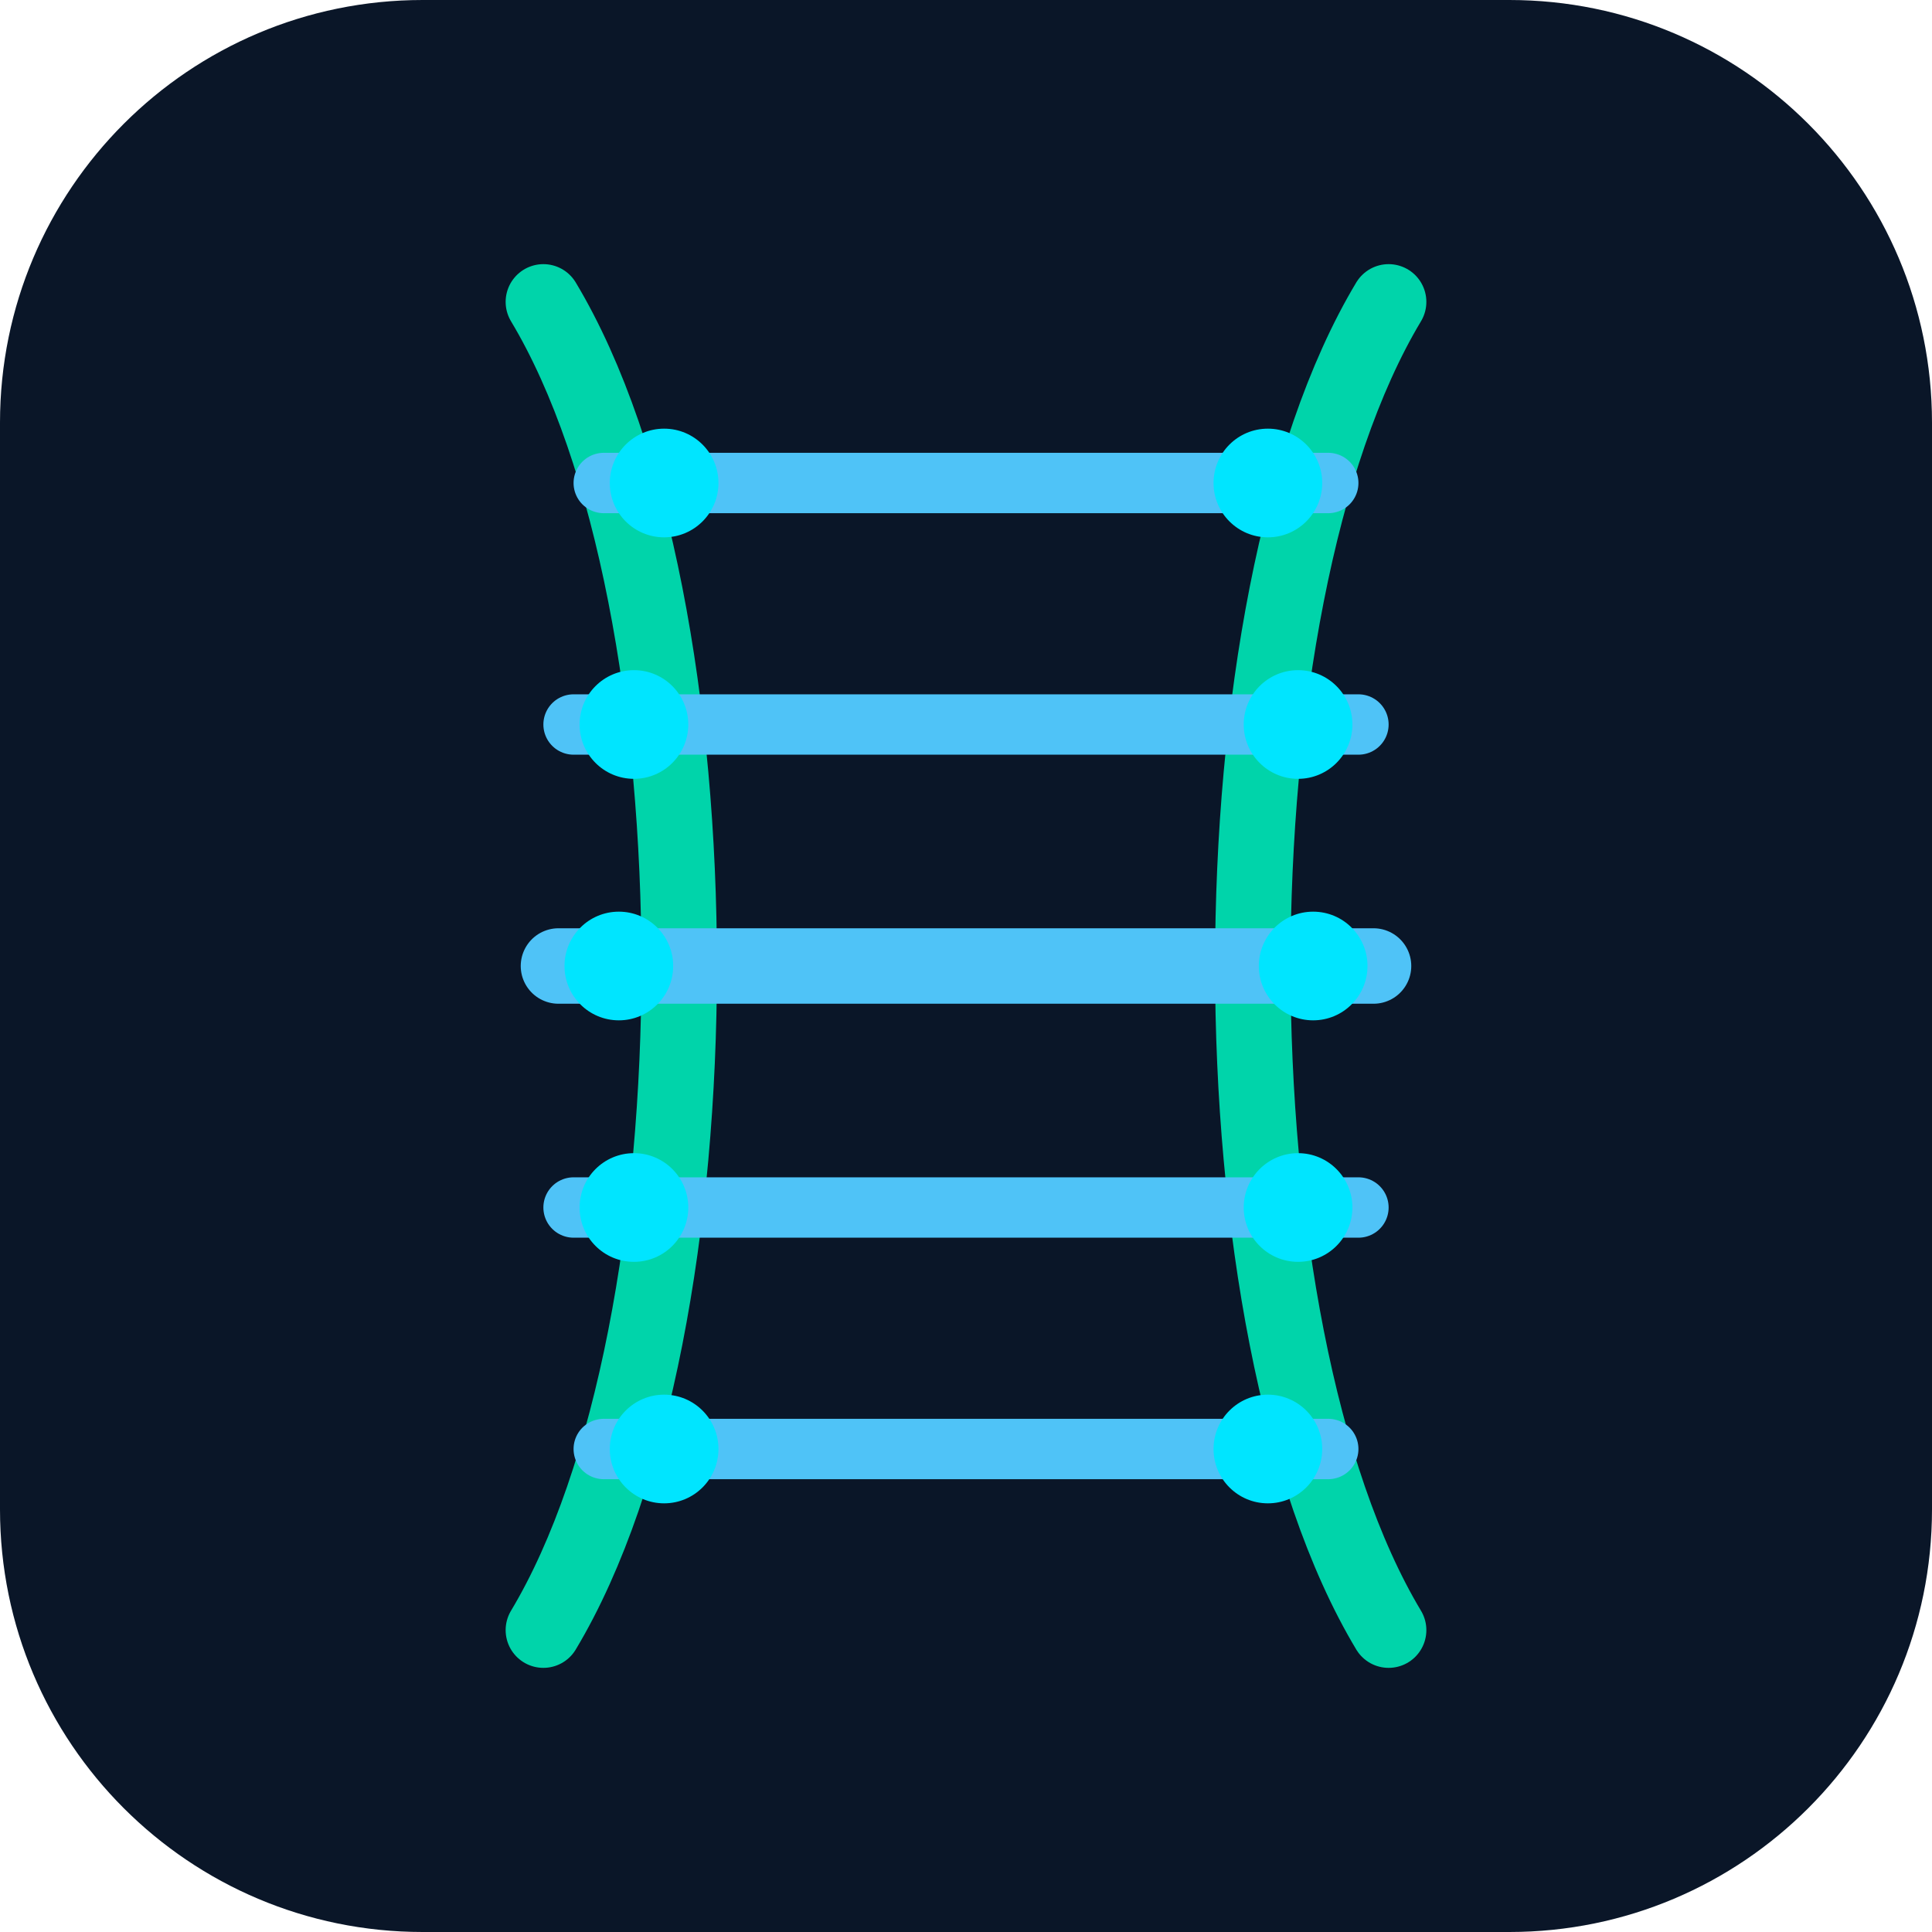
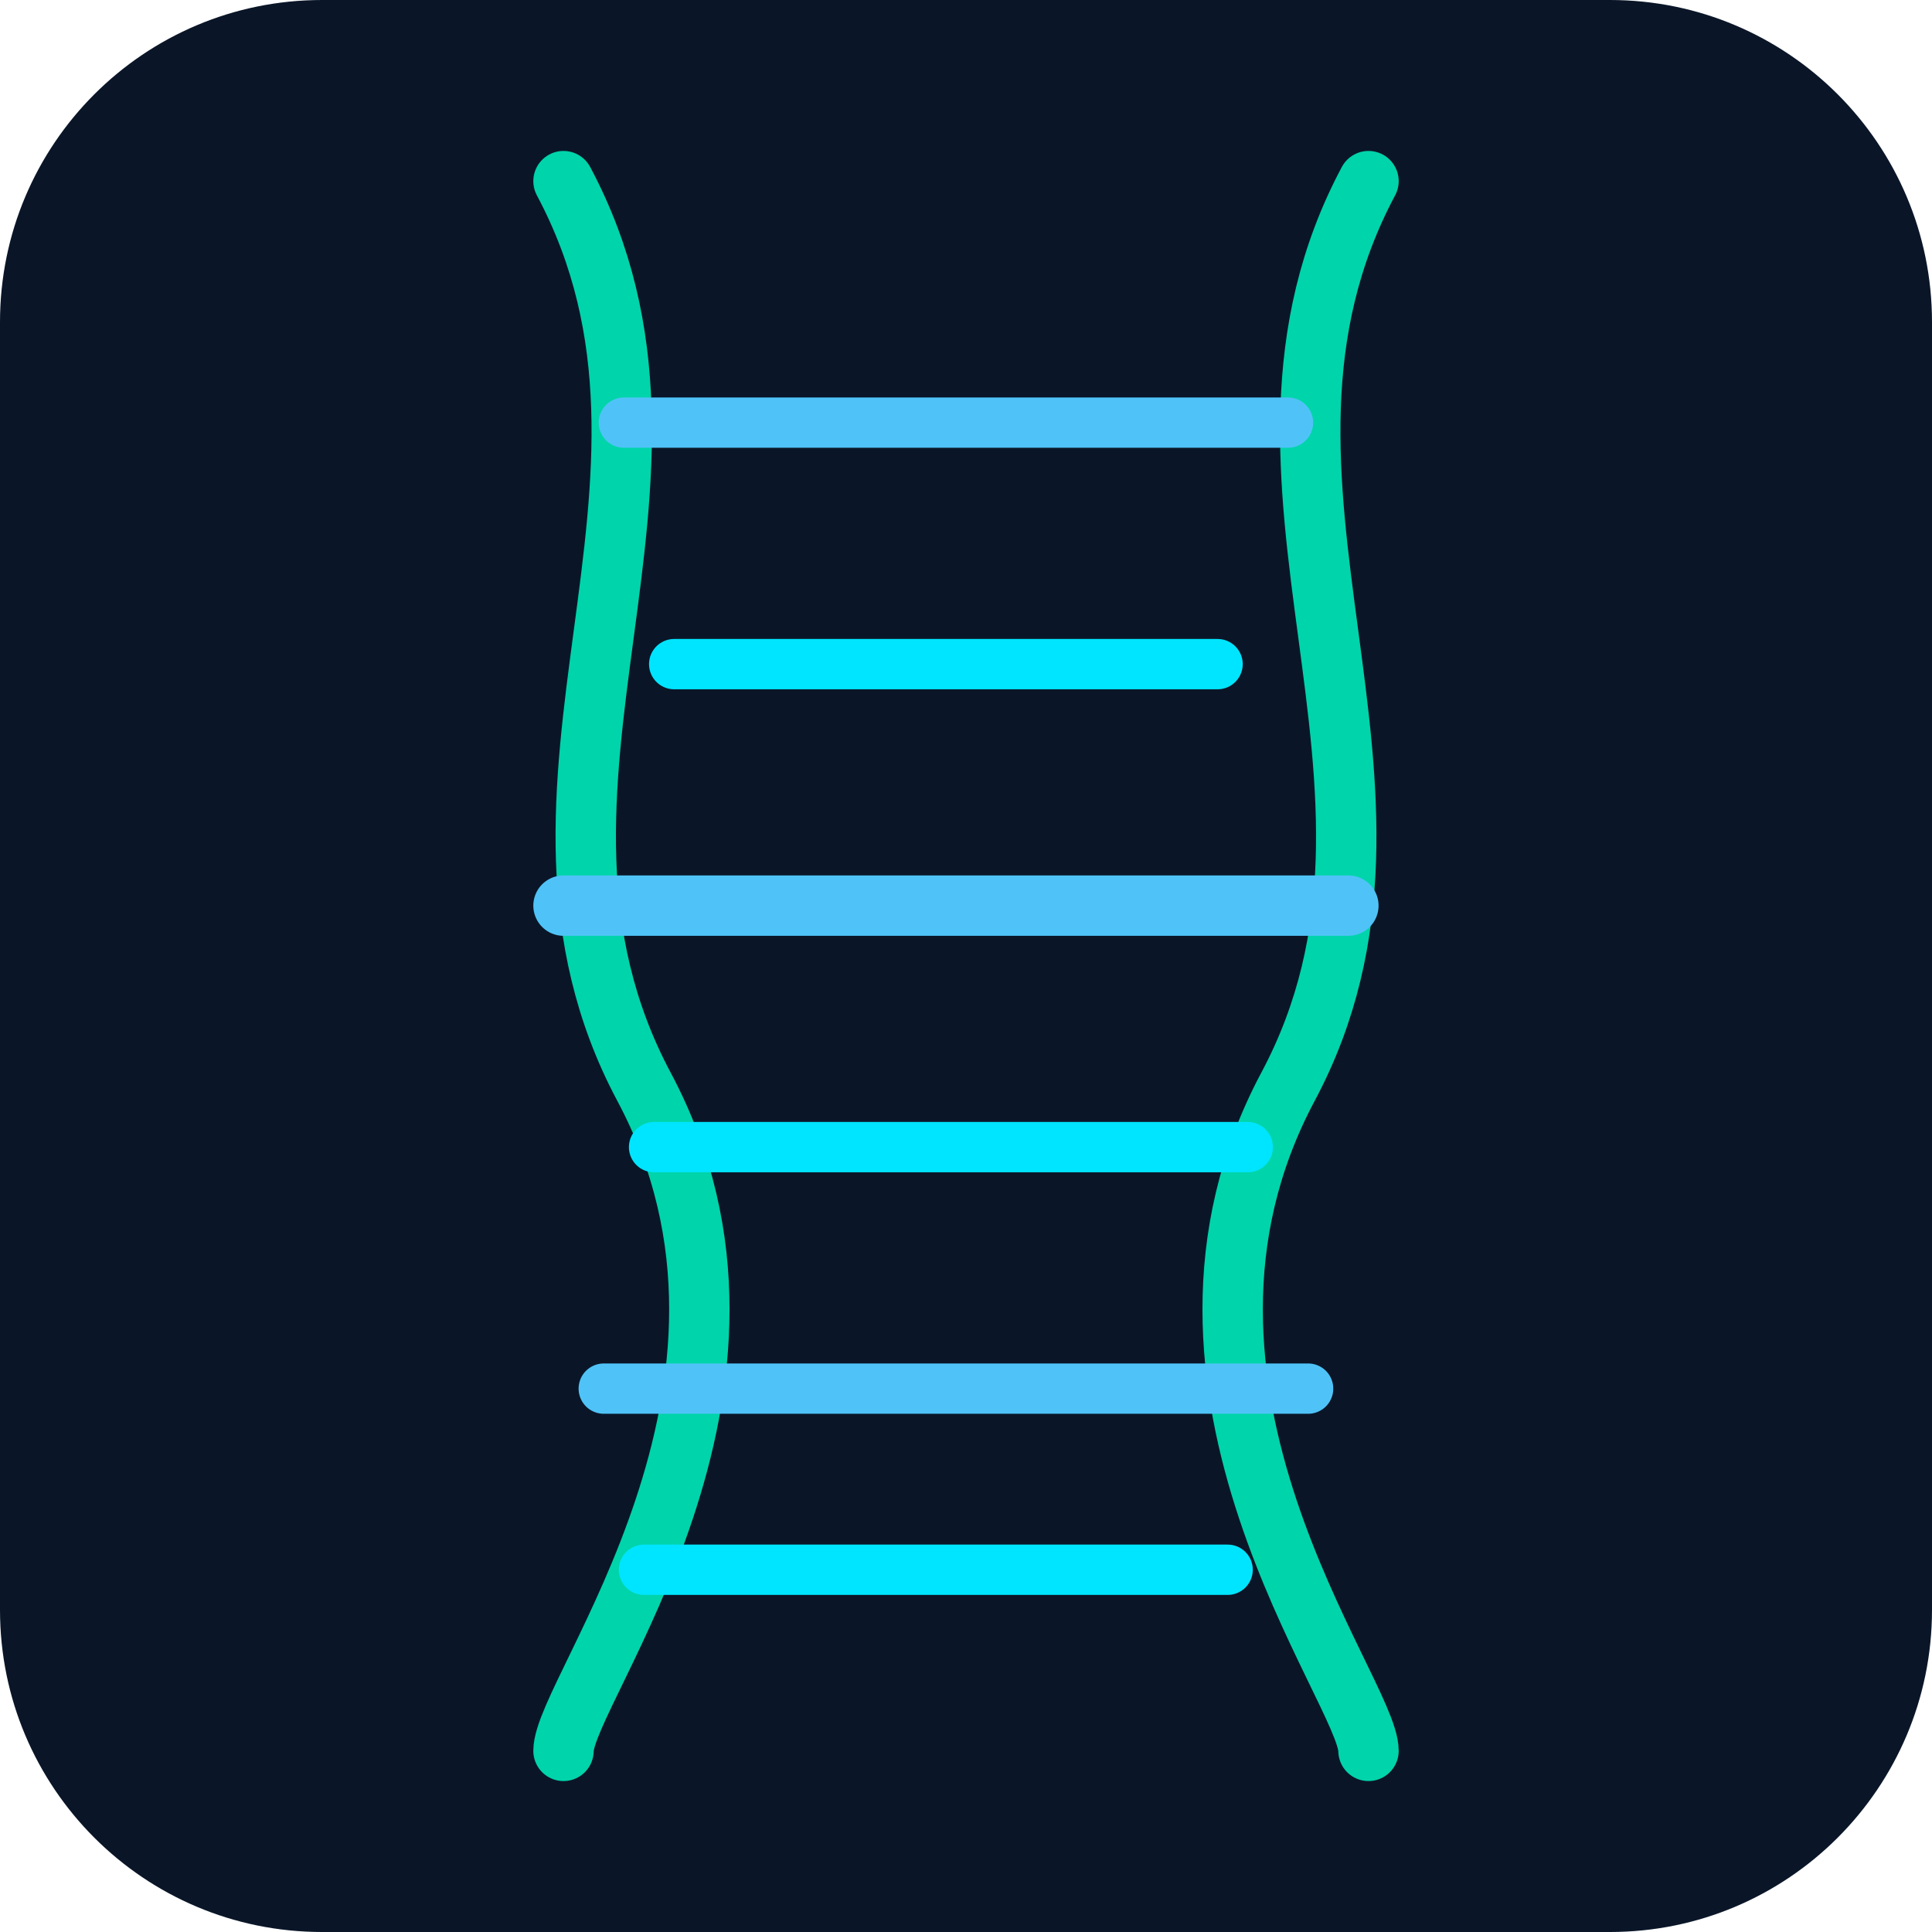
- <svg xmlns="http://www.w3.org/2000/svg" width="64" height="64" viewBox="0 0 64 64">
-   <rect width="64" height="64" rx="14" fill="#0a1628" />
-   <g stroke="none">
-     <path d="M18 10 C24 20, 24 44, 18 54" stroke="#00d4aa" stroke-width="2.5" fill="none" stroke-linecap="round" />
-     <path d="M46 10 C40 20, 40 44, 46 54" stroke="#00d4aa" stroke-width="2.5" fill="none" stroke-linecap="round" />
-     <line x1="20" y1="16" x2="44" y2="16" stroke="#4fc3f7" stroke-width="2" stroke-linecap="round" />
-     <line x1="19" y1="24" x2="45" y2="24" stroke="#4fc3f7" stroke-width="2" stroke-linecap="round" />
-     <line x1="18.5" y1="32" x2="45.5" y2="32" stroke="#4fc3f7" stroke-width="2.5" stroke-linecap="round" />
-     <line x1="19" y1="40" x2="45" y2="40" stroke="#4fc3f7" stroke-width="2" stroke-linecap="round" />
-     <line x1="20" y1="48" x2="44" y2="48" stroke="#4fc3f7" stroke-width="2" stroke-linecap="round" />
-     <circle cx="22" cy="16" r="1.8" fill="#00e5ff" />
-     <circle cx="42" cy="16" r="1.8" fill="#00e5ff" />
-     <circle cx="21" cy="24" r="1.8" fill="#00e5ff" />
-     <circle cx="43" cy="24" r="1.8" fill="#00e5ff" />
-     <circle cx="20.5" cy="32" r="1.8" fill="#00e5ff" />
-     <circle cx="43.5" cy="32" r="1.8" fill="#00e5ff" />
-     <circle cx="21" cy="40" r="1.8" fill="#00e5ff" />
-     <circle cx="43" cy="40" r="1.8" fill="#00e5ff" />
-     <circle cx="22" cy="48" r="1.8" fill="#00e5ff" />
-     <circle cx="42" cy="48" r="1.8" fill="#00e5ff" />
+ <svg xmlns="http://www.w3.org/2000/svg" width="192" height="192" viewBox="0 0 192 192">
+   <rect width="192" height="192" rx="32" fill="#0a1628" />
+   <g fill="none" stroke-linecap="round">
+     <path d="M56 18 C72 48, 48 78, 64 108 C80 138, 56 168, 56 174" stroke="#00d4aa" stroke-width="6" />
+     <path d="M136 18 C120 48, 144 78, 128 108 C112 138, 136 168, 136 174" stroke="#00d4aa" stroke-width="6" />
+     <line x1="62" y1="42" x2="128" y2="42" stroke="#4fc3f7" stroke-width="5" />
+     <line x1="67" y1="66" x2="121" y2="66" stroke="#00e5ff" stroke-width="5" />
+     <line x1="56" y1="90" x2="134" y2="90" stroke="#4fc3f7" stroke-width="6" />
+     <line x1="65" y1="114" x2="124" y2="114" stroke="#00e5ff" stroke-width="5" />
+     <line x1="60" y1="138" x2="130" y2="138" stroke="#4fc3f7" stroke-width="5" />
+     <line x1="64" y1="156" x2="122" y2="156" stroke="#00e5ff" stroke-width="5" />
  </g>
</svg>
